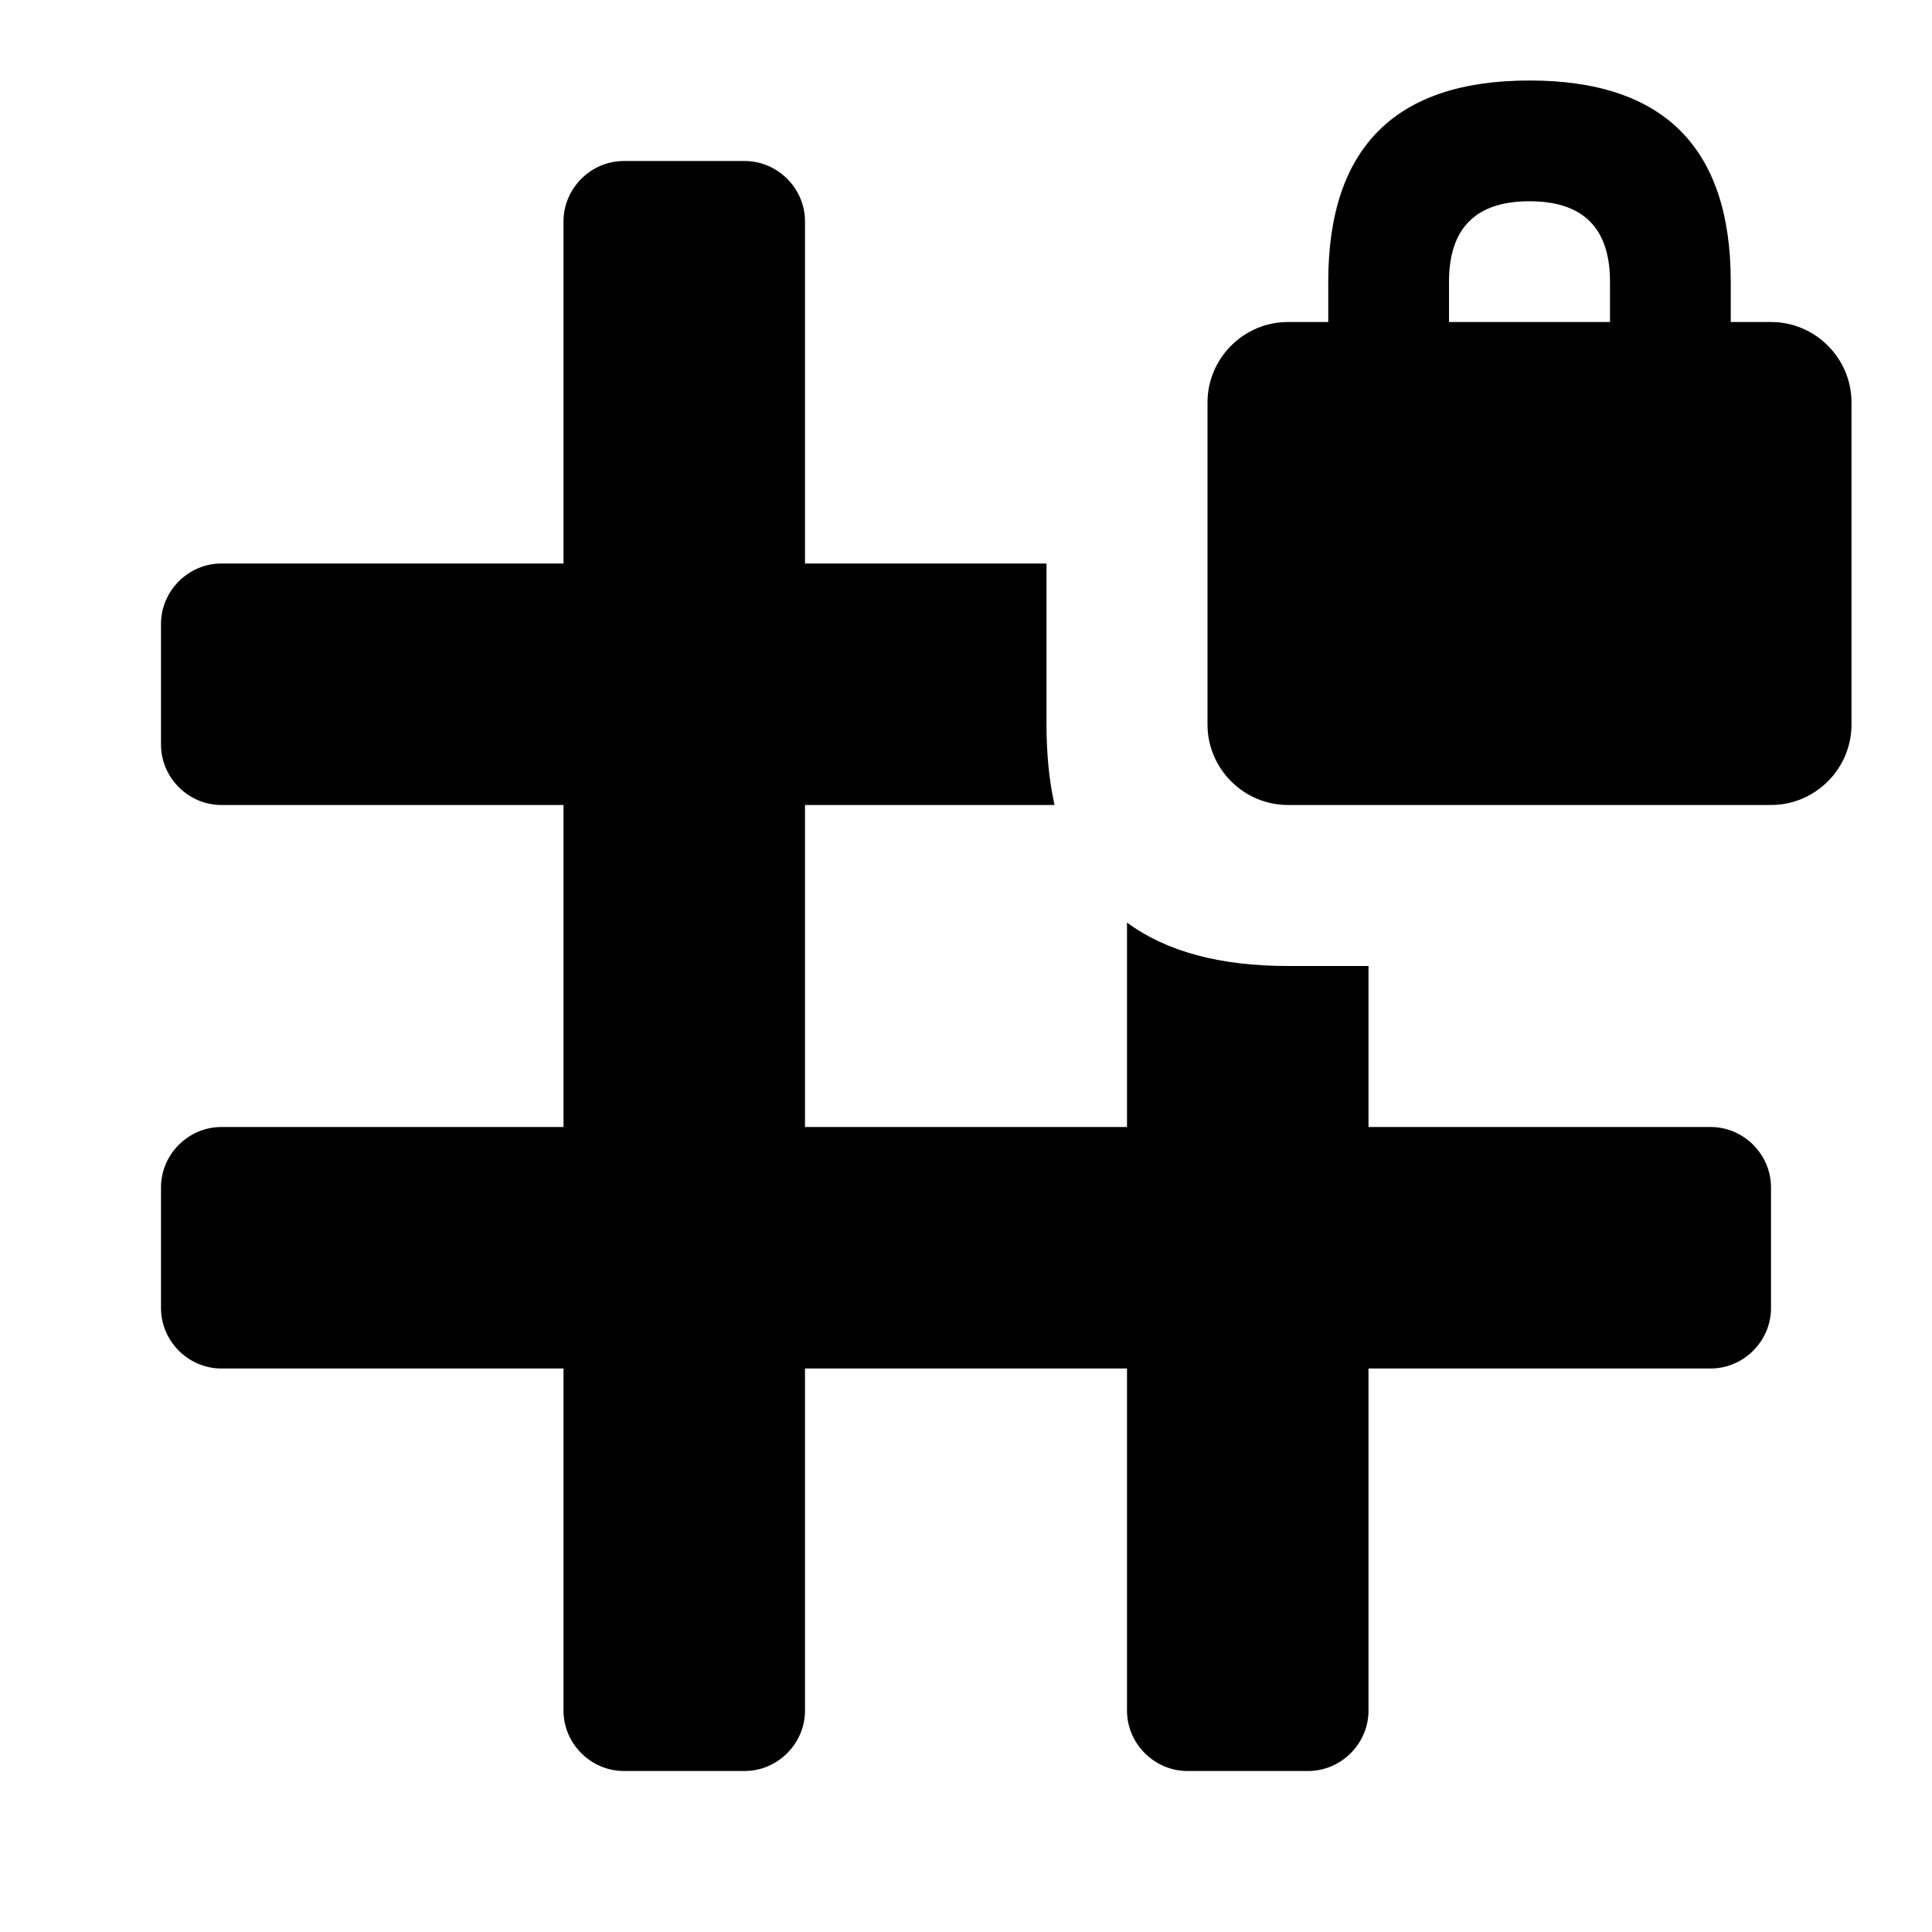
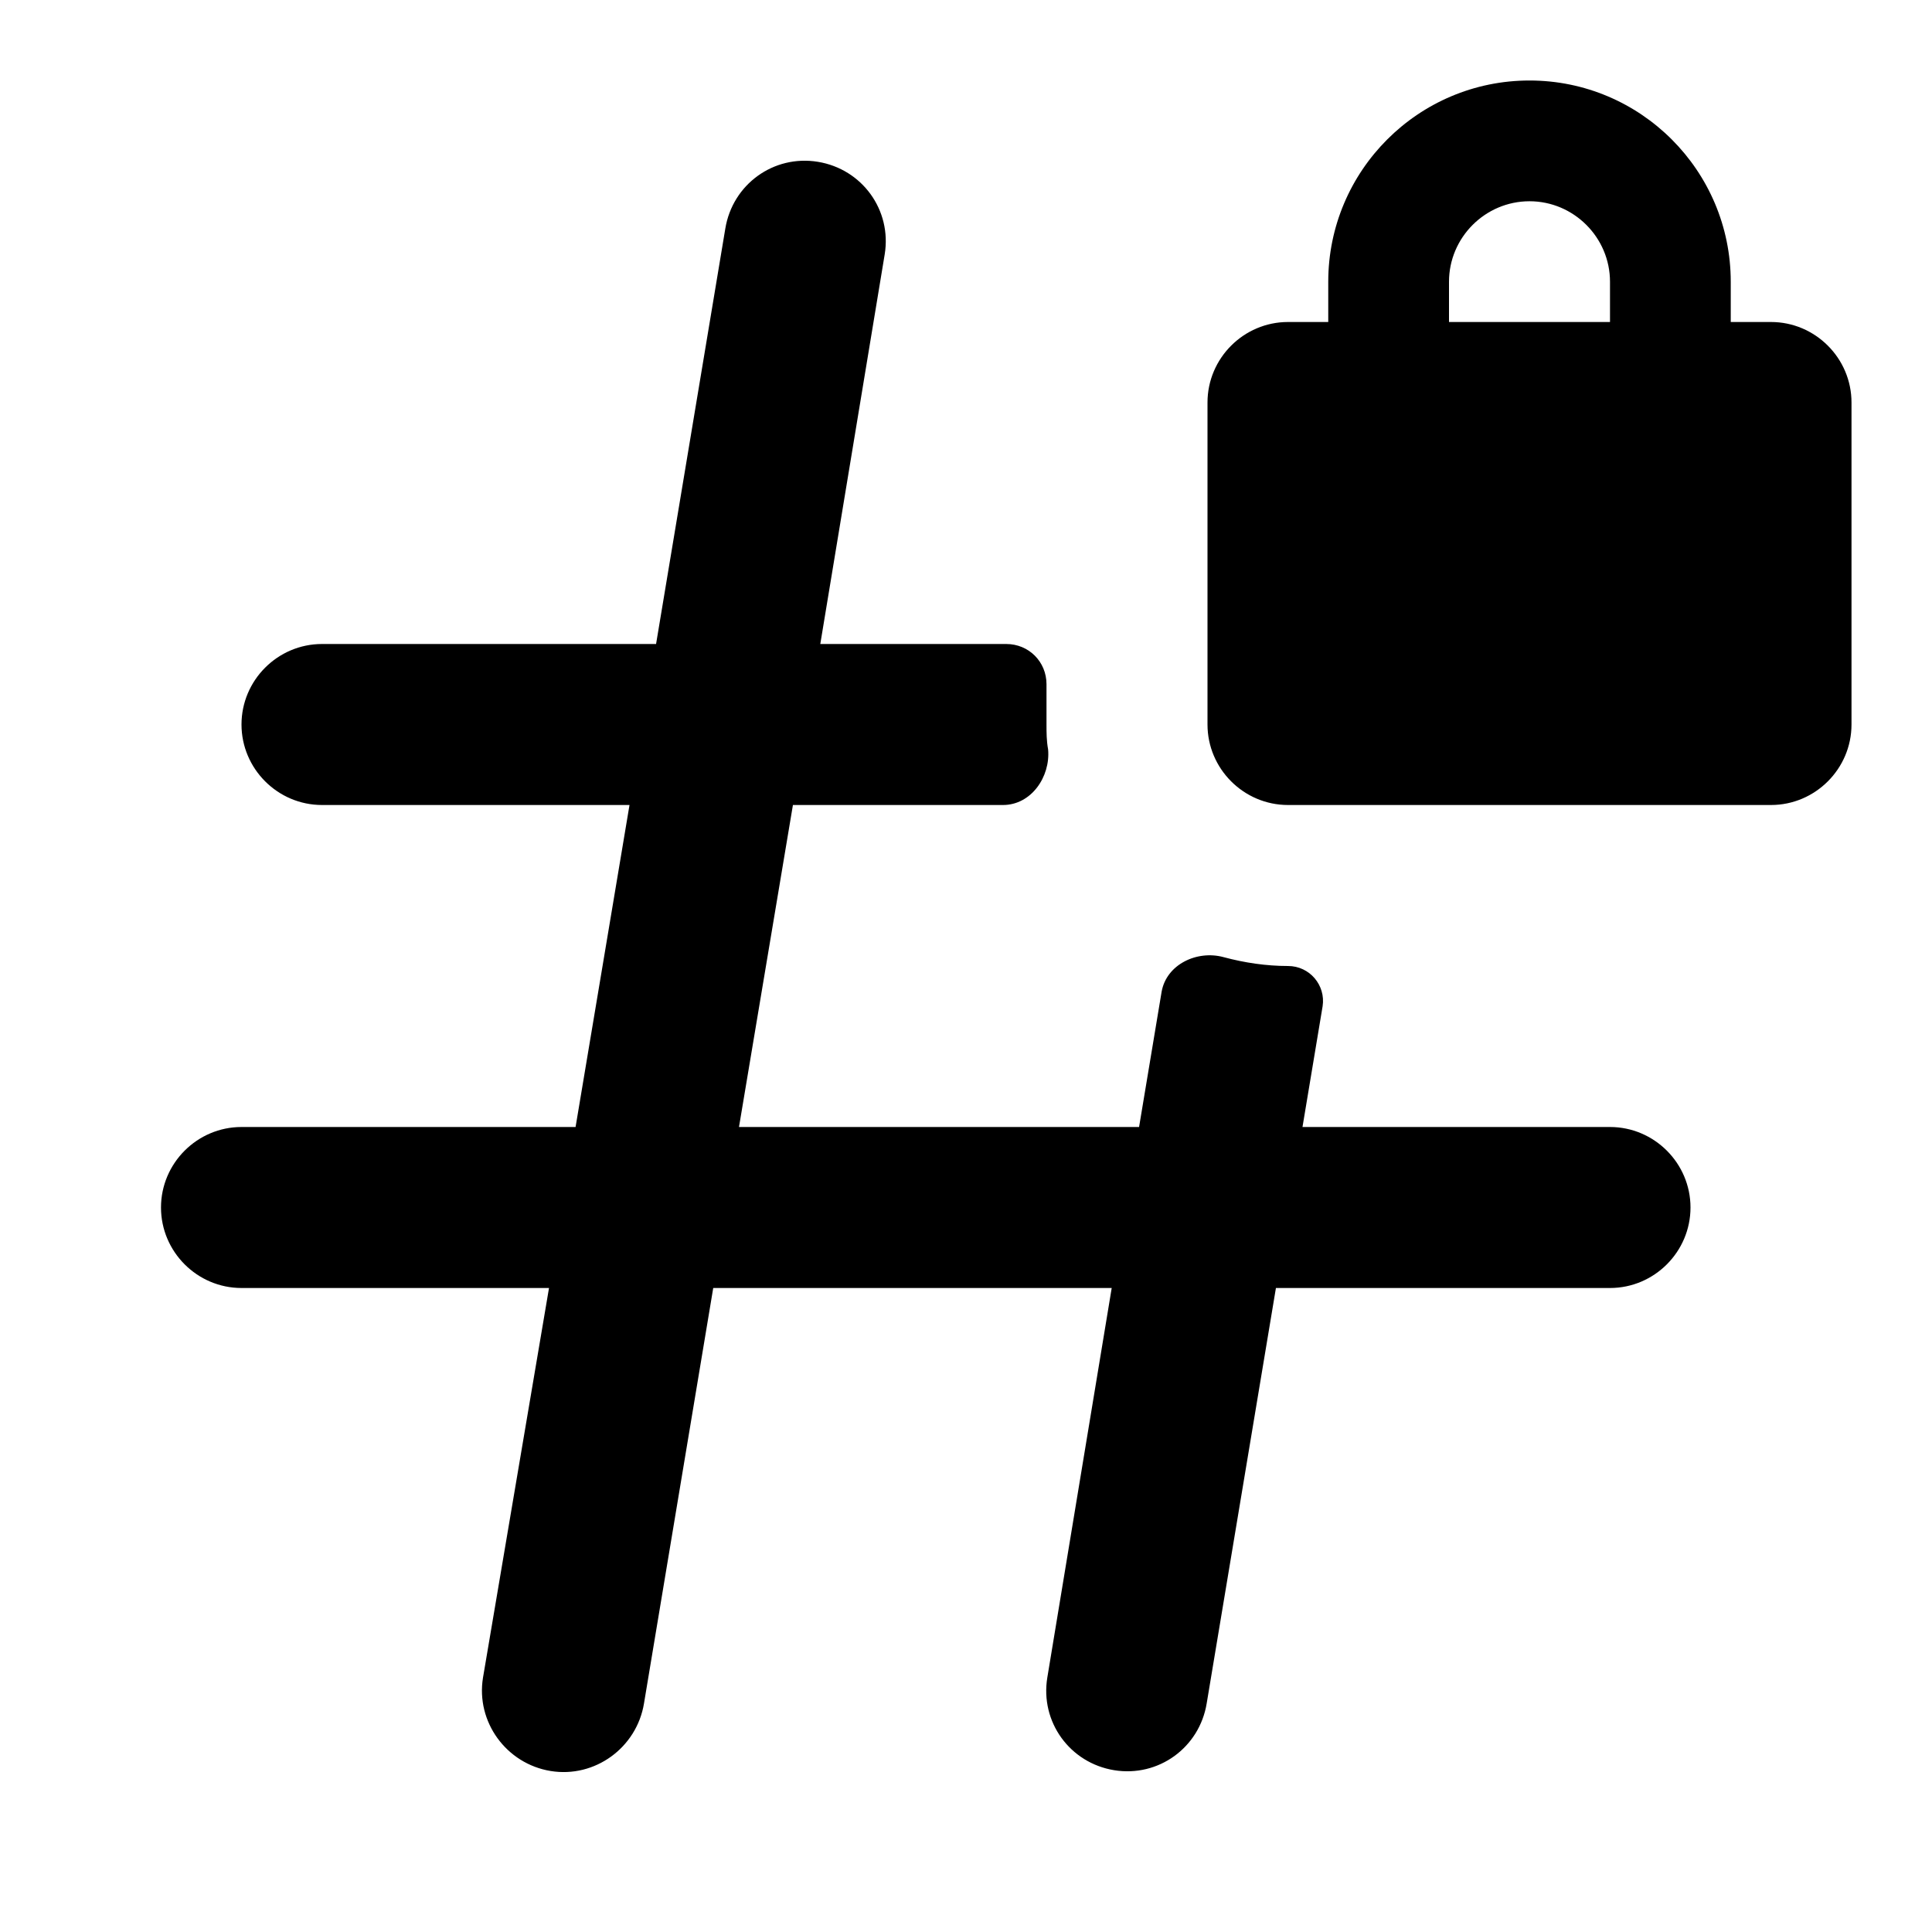
<svg xmlns="http://www.w3.org/2000/svg" viewBox="0 0 24 24" fill="currentColor">
-   <path fill-rule="evenodd" d="M7.75 2L9.25 2C9.66 2 10 2.34 10 2.75L10 7L13 7L13 9Q13 9.55 13.1 10L10 10L10 14L14 14L14 11.46Q14.73 12 16 12L17 12L17 14L21.25 14C21.66 14 22 14.34 22 14.75L22 16.25C22 16.66 21.66 17 21.25 17L17 17L17 21.25C17 21.66 16.66 22 16.25 22L14.75 22C14.34 22 14 21.66 14 21.25L14 17L10 17L10 21.25C10 21.66 9.66 22 9.25 22L7.75 22C7.34 22 7 21.66 7 21.25L7 17L2.75 17C2.34 17 2 16.66 2 16.25L2 14.75C2 14.34 2.34 14 2.75 14L7 14L7 10L2.75 10C2.34 10 2 9.66 2 9.25L2 7.75C2 7.34 2.34 7 2.75 7L7 7L7 2.75C7 2.34 7.34 2 7.75 2ZM16 4L16.5 4L16.5 3.5Q16.5 1 19 1Q21.5 1 21.5 3.5L21.5 4L22 4C22.55 4 23 4.45 23 5L23 9C23 9.55 22.55 10 22 10L16 10C15.45 10 15 9.55 15 9L15 5C15 4.45 15.45 4 16 4ZM18 4L20 4L20 3.5Q20 2.5 19 2.5Q18 2.5 18 3.5Z" />
+   <path fill-rule="evenodd" d="M12.5 8C12.78 8 13 8.22 13 8.5L13 9C13 9.1 13 9.2 13.02 9.31C13.05 9.65 12.81 10 12.46 10L9.85 10L9.18 14L14.15 14L14.43 12.32C14.49 11.98 14.87 11.8 15.2 11.89C15.46 11.96 15.73 12 16 12C16.27 12 16.47 12.24 16.43 12.5L16.18 14L20 14C20.55 14 21 14.45 21 15C21 15.55 20.55 16 20 16L15.85 16L14.99 21.16C14.9 21.71 14.39 22.08 13.84 21.99C13.29 21.9 12.92 21.39 13.01 20.84L13.81 16L8.86 16L8 21.16C7.91 21.71 7.39 22.09 6.84 22C6.29 21.91 5.91 21.39 6 20.84L6.82 16L3 16C2.45 16 2 15.55 2 15C2 14.45 2.45 14 3 14L7.15 14L7.82 10L4 10C3.45 10 3 9.55 3 9C3 8.45 3.45 8 4 8L8.15 8L9.01 2.84C9.1 2.29 9.61 1.92 10.16 2.01C10.71 2.1 11.08 2.61 10.99 3.16L10.19 8ZM16 4L16.5 4L16.5 3.5C16.5 2.12 17.62 1 19 1C20.38 1 21.5 2.12 21.5 3.5L21.5 4L22 4C22.55 4 23 4.45 23 5L23 9C23 9.55 22.55 10 22 10L16 10C15.45 10 15 9.55 15 9L15 5C15 4.45 15.45 4 16 4ZM20 3.5C20 2.95 19.55 2.5 19 2.5C18.45 2.5 18 2.95 18 3.5L18 4L20 4Z" />
</svg>
